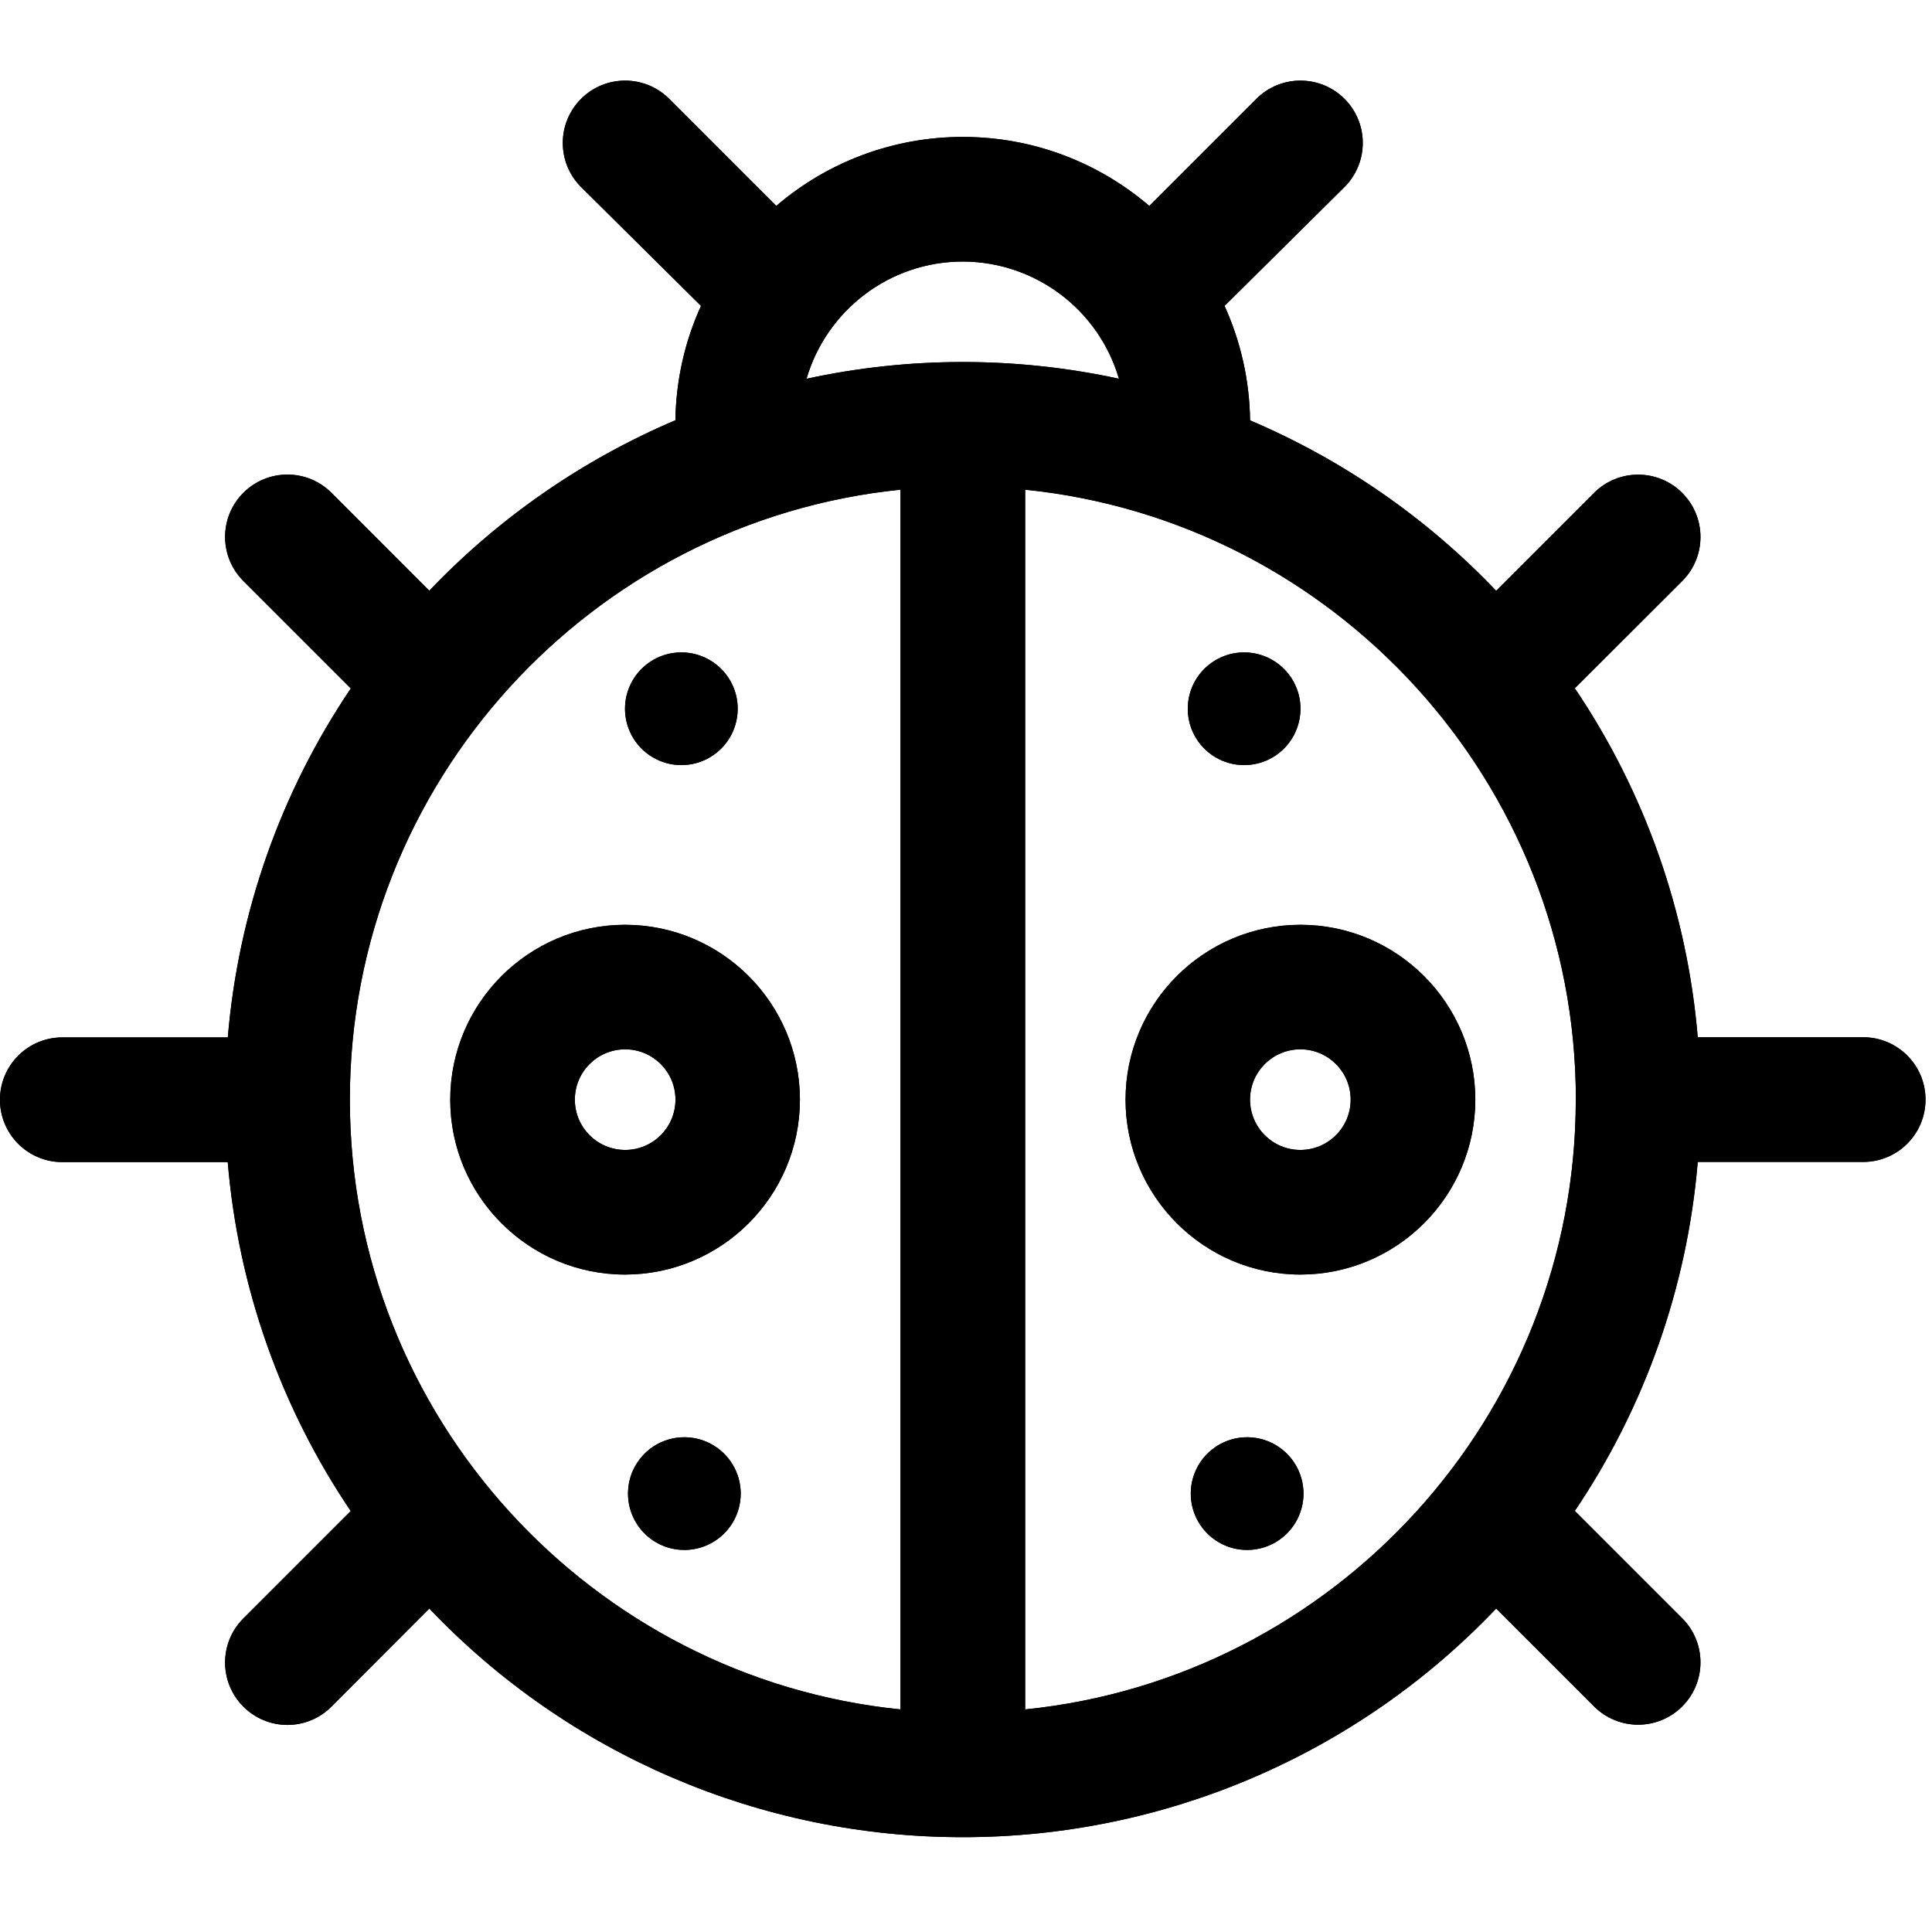
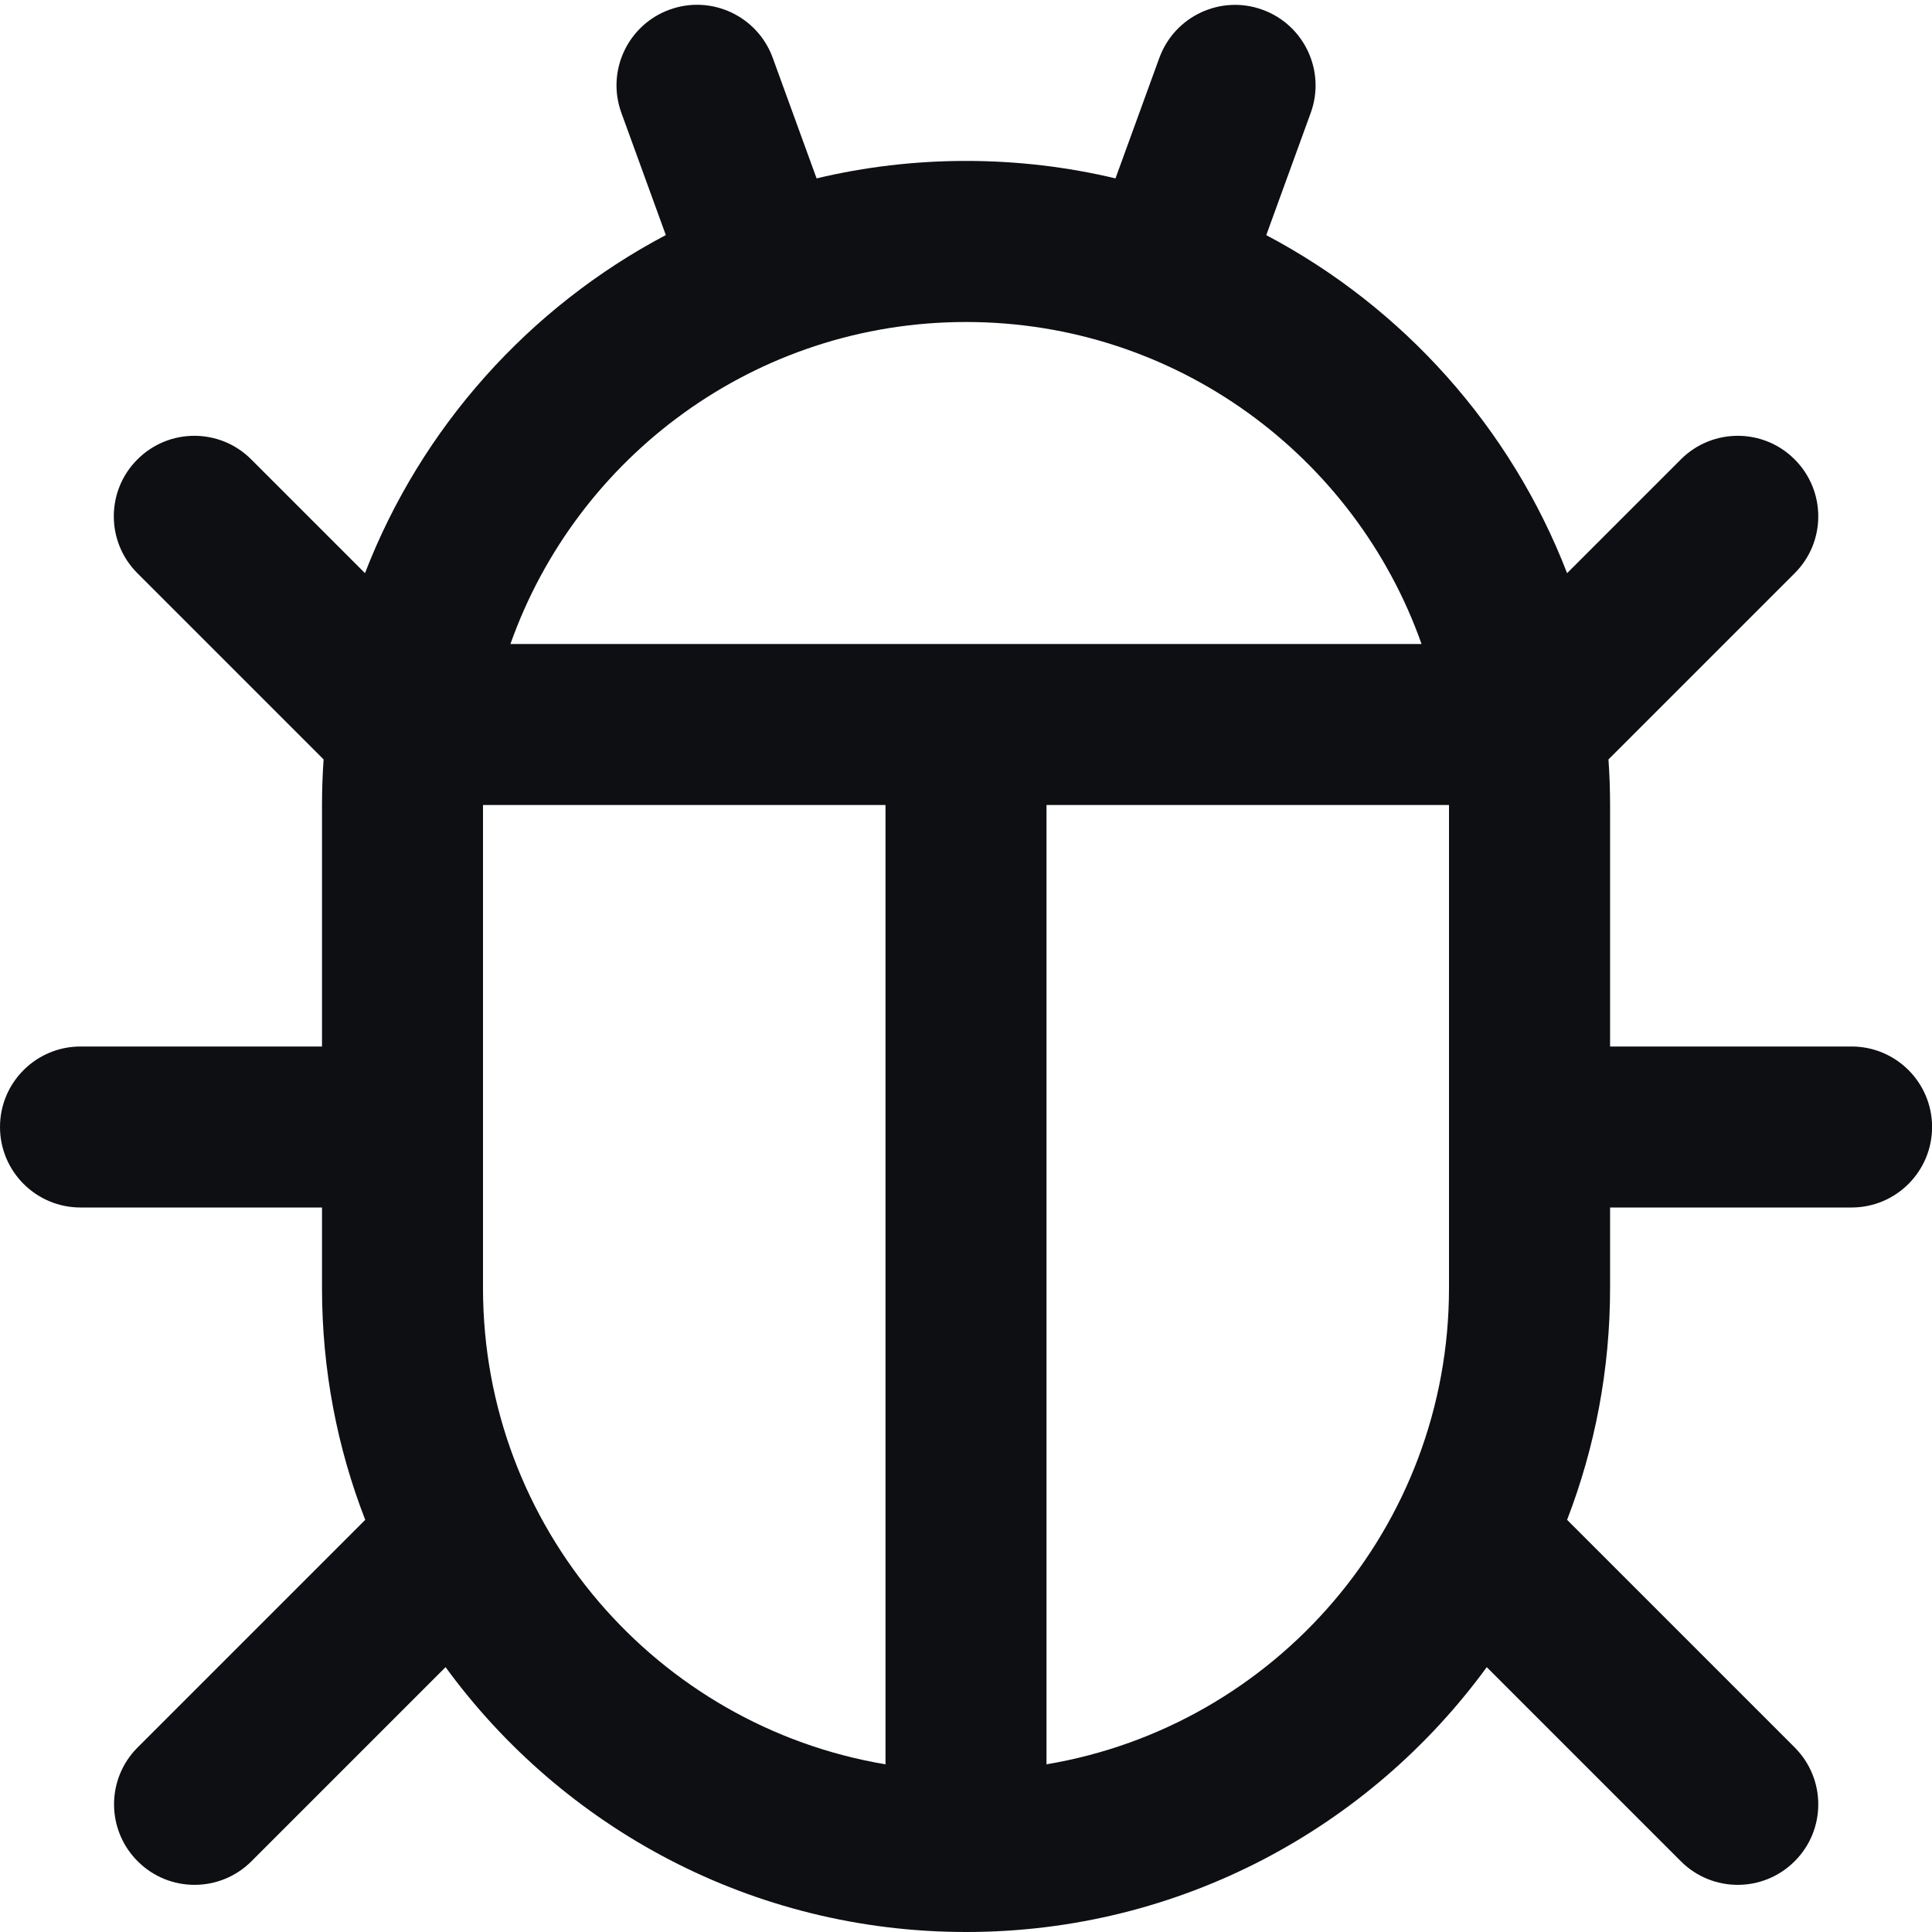
<svg xmlns="http://www.w3.org/2000/svg" fill="none" viewBox="0 0 24 24">
-   <path fill-rule="evenodd" clip-rule="evenodd" d="M7.765 11.488a2.175 2.175 0 0 0-2.172 2.173c0 1.197.974 2.172 2.172 2.172a2.175 2.175 0 0 0 2.172-2.172 2.175 2.175 0 0 0-2.172-2.173Zm-.624 2.173a.625.625 0 1 0 1.25-.002.625.625 0 0 0-1.25.002Z" fill="#000" />
-   <path d="M9.163 8.767a.7.7 0 1 1-1.398 0 .7.7 0 0 1 1.398 0ZM8.464 19.253a.7.7 0 1 0 0-1.398.7.7 0 0 0 0 1.398Z" fill="#000" />
-   <path fill-rule="evenodd" clip-rule="evenodd" d="M13.982 13.66c0 1.198.975 2.173 2.172 2.173a2.175 2.175 0 0 0 2.173-2.172 2.175 2.175 0 0 0-2.173-2.173 2.175 2.175 0 0 0-2.172 2.173Zm2.172.625a.625.625 0 1 0-.001-1.25.625.625 0 0 0 .001 1.25Z" fill="#000" />
-   <path d="M16.154 8.767a.7.7 0 1 1-1.398 0 .7.7 0 0 1 1.398 0ZM15.455 19.253a.7.7 0 1 0 0-1.398.7.7 0 0 0 0 1.398Z" fill="#000" />
-   <path fill-rule="evenodd" clip-rule="evenodd" d="M8.39 5.22c.008-.505.12-.986.318-1.42l-1.49-1.477a.774.774 0 1 1 1.095-1.095l1.33 1.33a3.554 3.554 0 0 1 2.317-.857c.884 0 1.693.323 2.317.857l1.33-1.33a.774.774 0 0 1 1.095 1.095L15.212 3.8c.197.435.31.916.317 1.422a9.2 9.2 0 0 1 3.057 2.117l1.216-1.216a.774.774 0 0 1 1.095 1.095L19.563 8.55a9.106 9.106 0 0 1 1.527 4.335h2.055a.774.774 0 0 1 0 1.549H21.09a9.107 9.107 0 0 1-1.527 4.335l1.334 1.334a.774.774 0 1 1-1.095 1.095l-1.216-1.216a9.138 9.138 0 0 1-6.626 2.84 9.138 9.138 0 0 1-6.627-2.84L4.118 21.2a.772.772 0 0 1-1.095 0 .774.774 0 0 1 0-1.095l1.334-1.334a9.106 9.106 0 0 1-1.528-4.335H.774a.774.774 0 0 1 0-1.549H2.83a9.107 9.107 0 0 1 1.528-4.335L3.023 7.217a.774.774 0 1 1 1.095-1.095l1.215 1.216A9.2 9.2 0 0 1 8.391 5.22Zm5.51-.515a2.026 2.026 0 0 0-1.94-1.456c-.919 0-1.696.616-1.941 1.456a9.164 9.164 0 0 1 3.882 0ZM4.346 13.66c0-3.938 3.004-7.187 6.84-7.577v15.152c-3.836-.389-6.84-3.638-6.84-7.575Zm15.23 0c0-3.938-3.004-7.187-6.841-7.577v15.152c3.837-.389 6.84-3.638 6.84-7.575Z" fill="#000" />
-   <path fill-rule="evenodd" clip-rule="evenodd" d="M7.765 11.488a2.175 2.175 0 0 0-2.172 2.173c0 1.197.974 2.172 2.172 2.172a2.175 2.175 0 0 0 2.172-2.172 2.175 2.175 0 0 0-2.172-2.173Zm-.624 2.173a.625.625 0 1 0 1.25-.002.625.625 0 0 0-1.25.002Z" fill="#000" />
-   <path d="M9.163 8.767a.7.7 0 1 1-1.398 0 .7.7 0 0 1 1.398 0ZM8.464 19.253a.7.7 0 1 0 0-1.398.7.7 0 0 0 0 1.398Z" fill="#000" />
-   <path fill-rule="evenodd" clip-rule="evenodd" d="M13.982 13.66c0 1.198.975 2.173 2.172 2.173a2.175 2.175 0 0 0 2.173-2.172 2.175 2.175 0 0 0-2.173-2.173 2.175 2.175 0 0 0-2.172 2.173Zm2.172.625a.625.625 0 1 0-.001-1.25.625.625 0 0 0 .001 1.25Z" fill="#000" />
-   <path d="M16.154 8.767a.7.7 0 1 1-1.398 0 .7.7 0 0 1 1.398 0ZM15.455 19.253a.7.7 0 1 0 0-1.398.7.7 0 0 0 0 1.398Z" fill="#000" />
-   <path fill-rule="evenodd" clip-rule="evenodd" d="M8.39 5.22c.008-.505.12-.986.318-1.42l-1.49-1.477a.774.774 0 1 1 1.095-1.095l1.33 1.33a3.554 3.554 0 0 1 2.317-.857c.884 0 1.693.323 2.317.857l1.33-1.33a.774.774 0 0 1 1.095 1.095L15.212 3.8c.197.435.31.916.317 1.422a9.2 9.2 0 0 1 3.057 2.117l1.216-1.216a.774.774 0 0 1 1.095 1.095L19.563 8.55a9.106 9.106 0 0 1 1.527 4.335h2.055a.774.774 0 0 1 0 1.549H21.09a9.107 9.107 0 0 1-1.527 4.335l1.334 1.334a.774.774 0 1 1-1.095 1.095l-1.216-1.216a9.138 9.138 0 0 1-6.626 2.84 9.138 9.138 0 0 1-6.627-2.84L4.118 21.2a.772.772 0 0 1-1.095 0 .774.774 0 0 1 0-1.095l1.334-1.334a9.106 9.106 0 0 1-1.528-4.335H.774a.774.774 0 0 1 0-1.549H2.83a9.107 9.107 0 0 1 1.528-4.335L3.023 7.217a.774.774 0 1 1 1.095-1.095l1.215 1.216A9.2 9.2 0 0 1 8.391 5.22Zm5.51-.515a2.026 2.026 0 0 0-1.94-1.456c-.919 0-1.696.616-1.941 1.456a9.164 9.164 0 0 1 3.882 0ZM4.346 13.66c0-3.938 3.004-7.187 6.84-7.577v15.152c-3.836-.389-6.84-3.638-6.84-7.575Zm15.23 0c0-3.938-3.004-7.187-6.841-7.577v15.152c3.837-.389 6.84-3.638 6.84-7.575Z" fill="#000" />
+   <path fill-rule="evenodd" clip-rule="evenodd" d="M14.402.719c.189-.519.763-.787 1.282-.598.519.189.787.763.598 1.282l-.552 1.518c1.7.897 3.038 2.389 3.737 4.199l1.413-1.413c.391-.391 1.024-.391 1.414 0 .391.391.391 1.024 0 1.414l-2.313 2.313c.013.187.02.376.02.566v3h3c.552 0 1 .448 1 1 0 .552-.448 1-1 1h-3v1c0 1.015-.189 1.986-.534 2.88l2.827 2.827c.391.391.391 1.024 0 1.414-.391.391-1.024.391-1.414 0l-2.411-2.411c-1.455 1.994-3.81 3.29-6.467 3.29-2.658 0-5.012-1.296-6.467-3.29l-2.411 2.411c-.391.391-1.024.391-1.414 0-.391-.391-.391-1.024 0-1.414l2.827-2.827C4.189 17.986 4 17.015 4 16v-1H1c-.552 0-1-.448-1-1 0-.552.448-1 1-1h3v-3c0-.19.007-.379.02-.566L1.707 7.121c-.391-.391-.391-1.024 0-1.414.391-.391 1.024-.391 1.414 0l1.413 1.413c.699-1.81 2.037-3.302 3.737-4.2l-.552-1.518c-.189-.519.079-1.093.598-1.282.519-.189 1.093.079 1.282.598l.545 1.498c.596-.142 1.217-.217 1.856-.217.639 0 1.261.075 1.857.217l.545-1.498ZM6 10v6c0 2.973 2.162 5.441 5 5.917v-11.917H6Zm7 0v11.917c2.838-.476 5-2.944 5-5.917v-6h-5Zm4.659-2c-.824-2.33-3.046-4-5.659-4-2.612 0-4.835 1.67-5.659 4H17.659Z" fill="#0E0F13" />
</svg>
